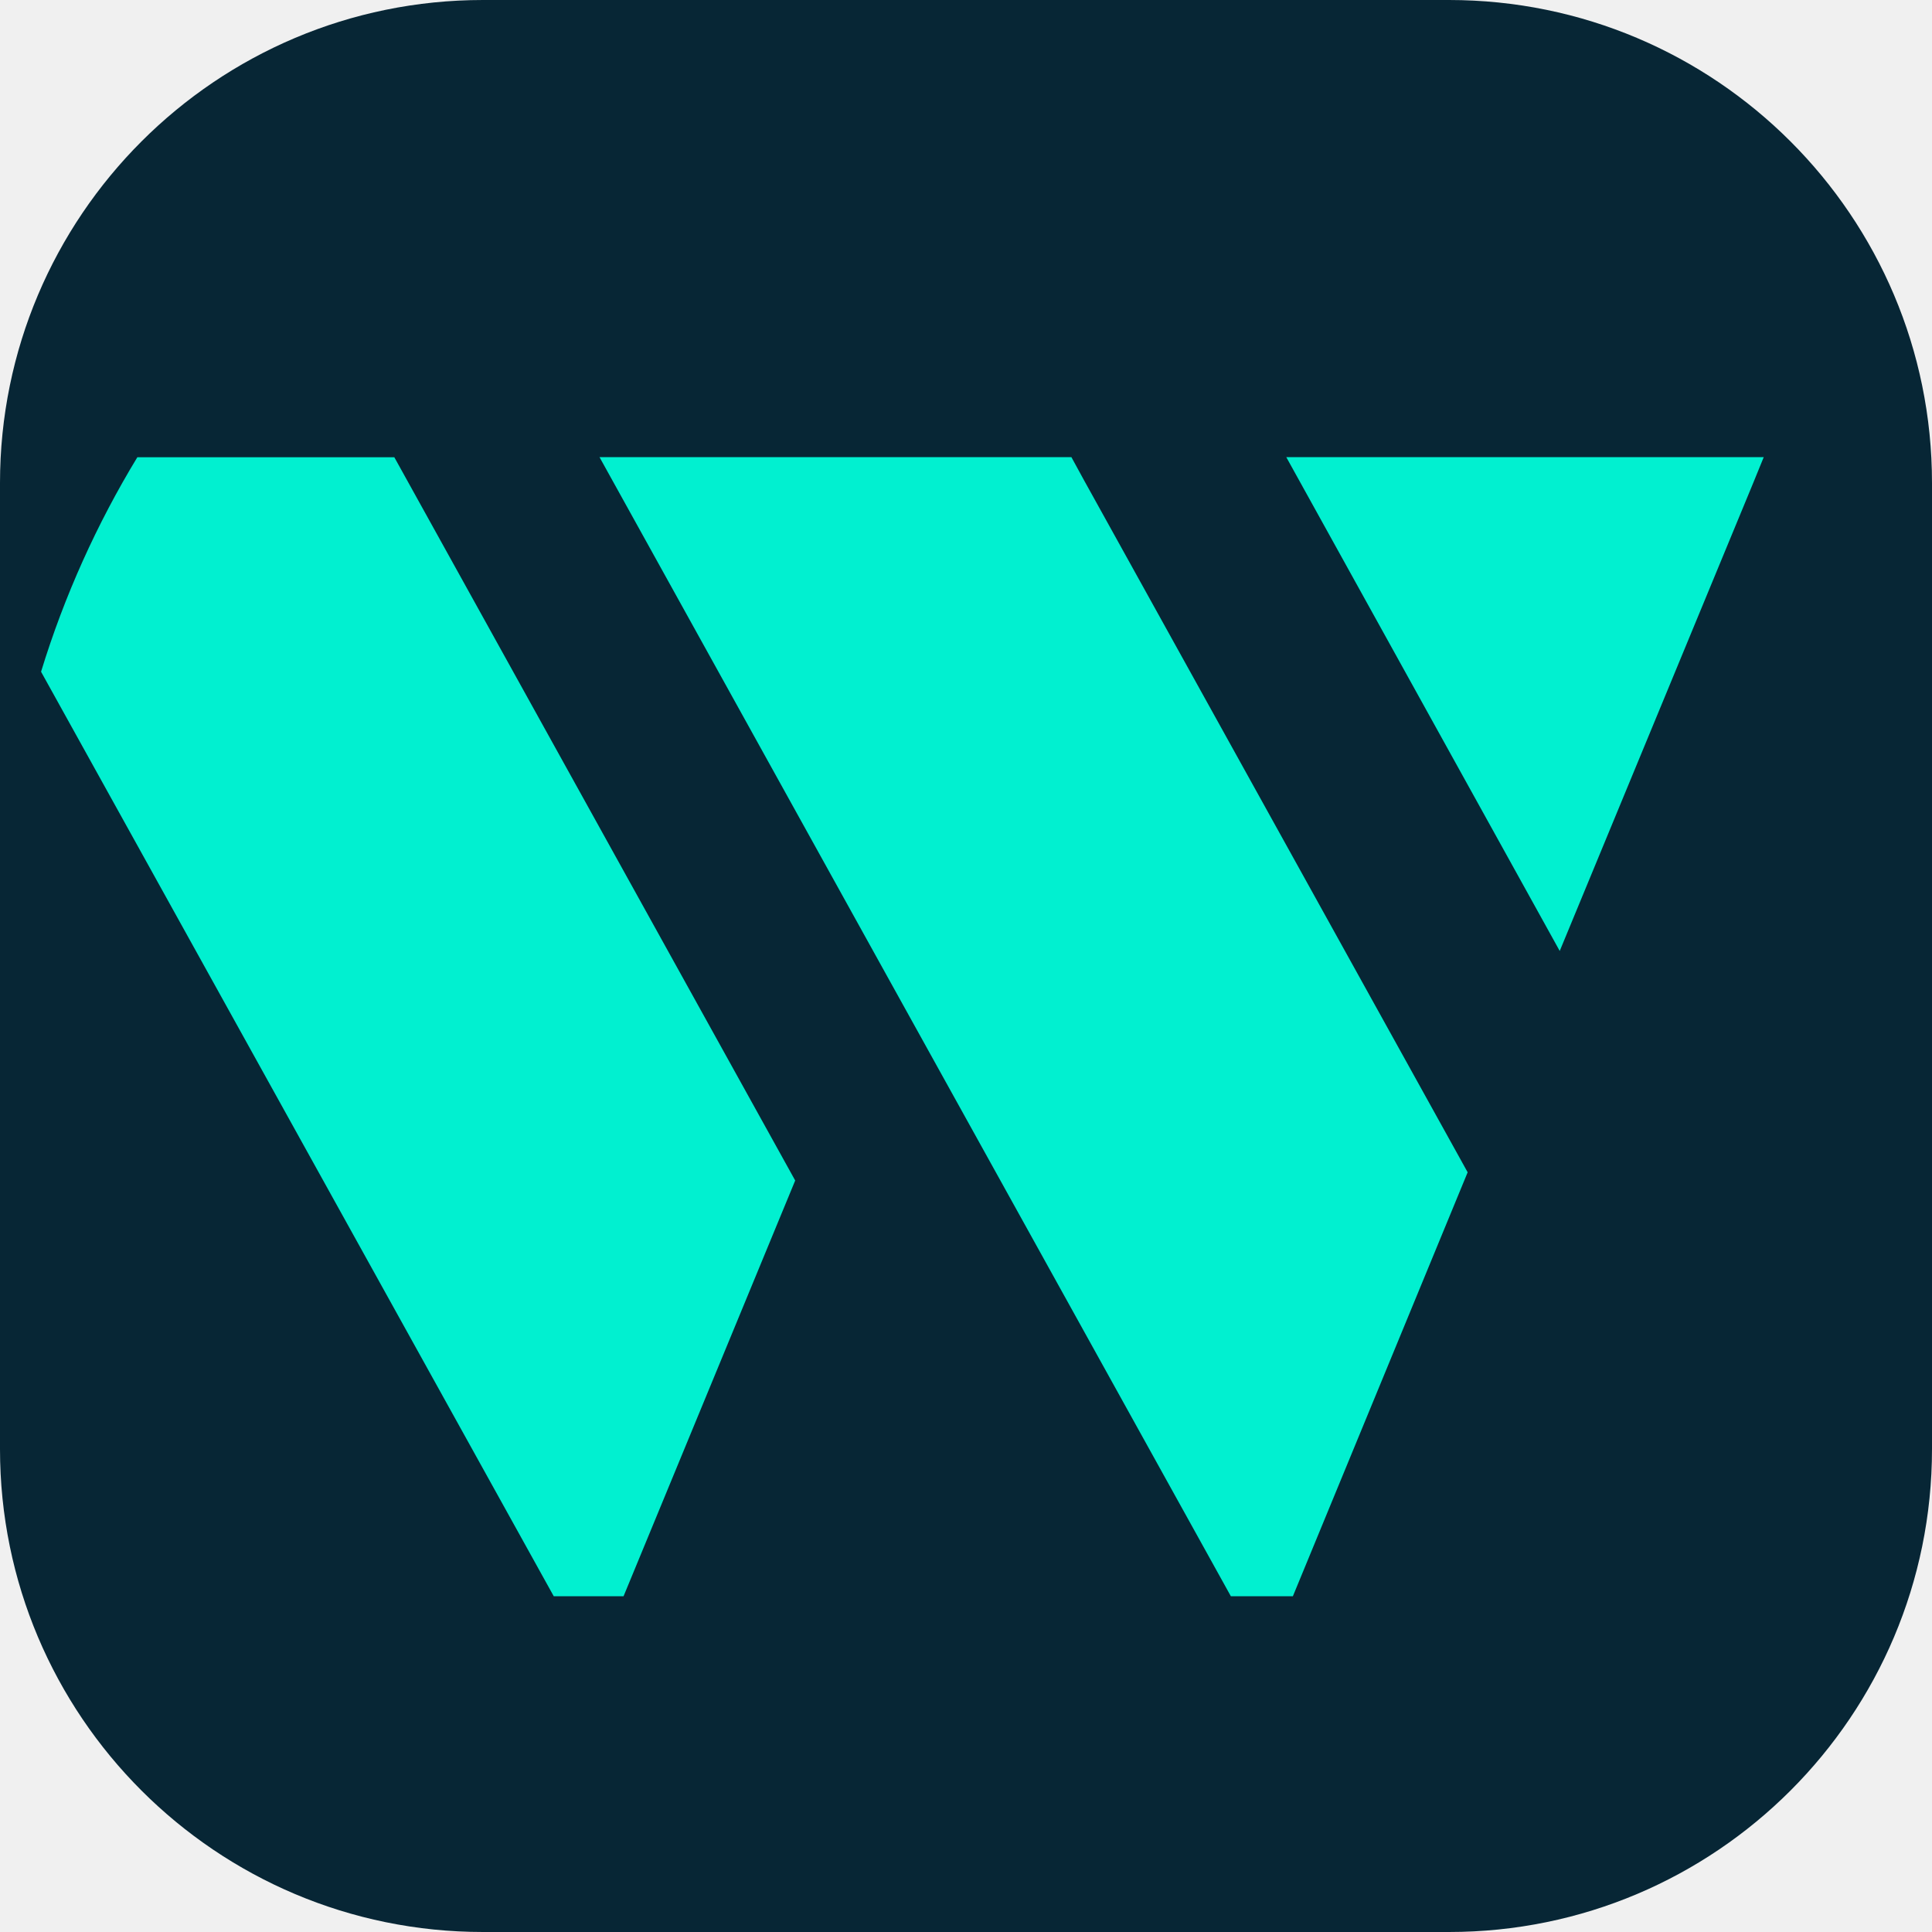
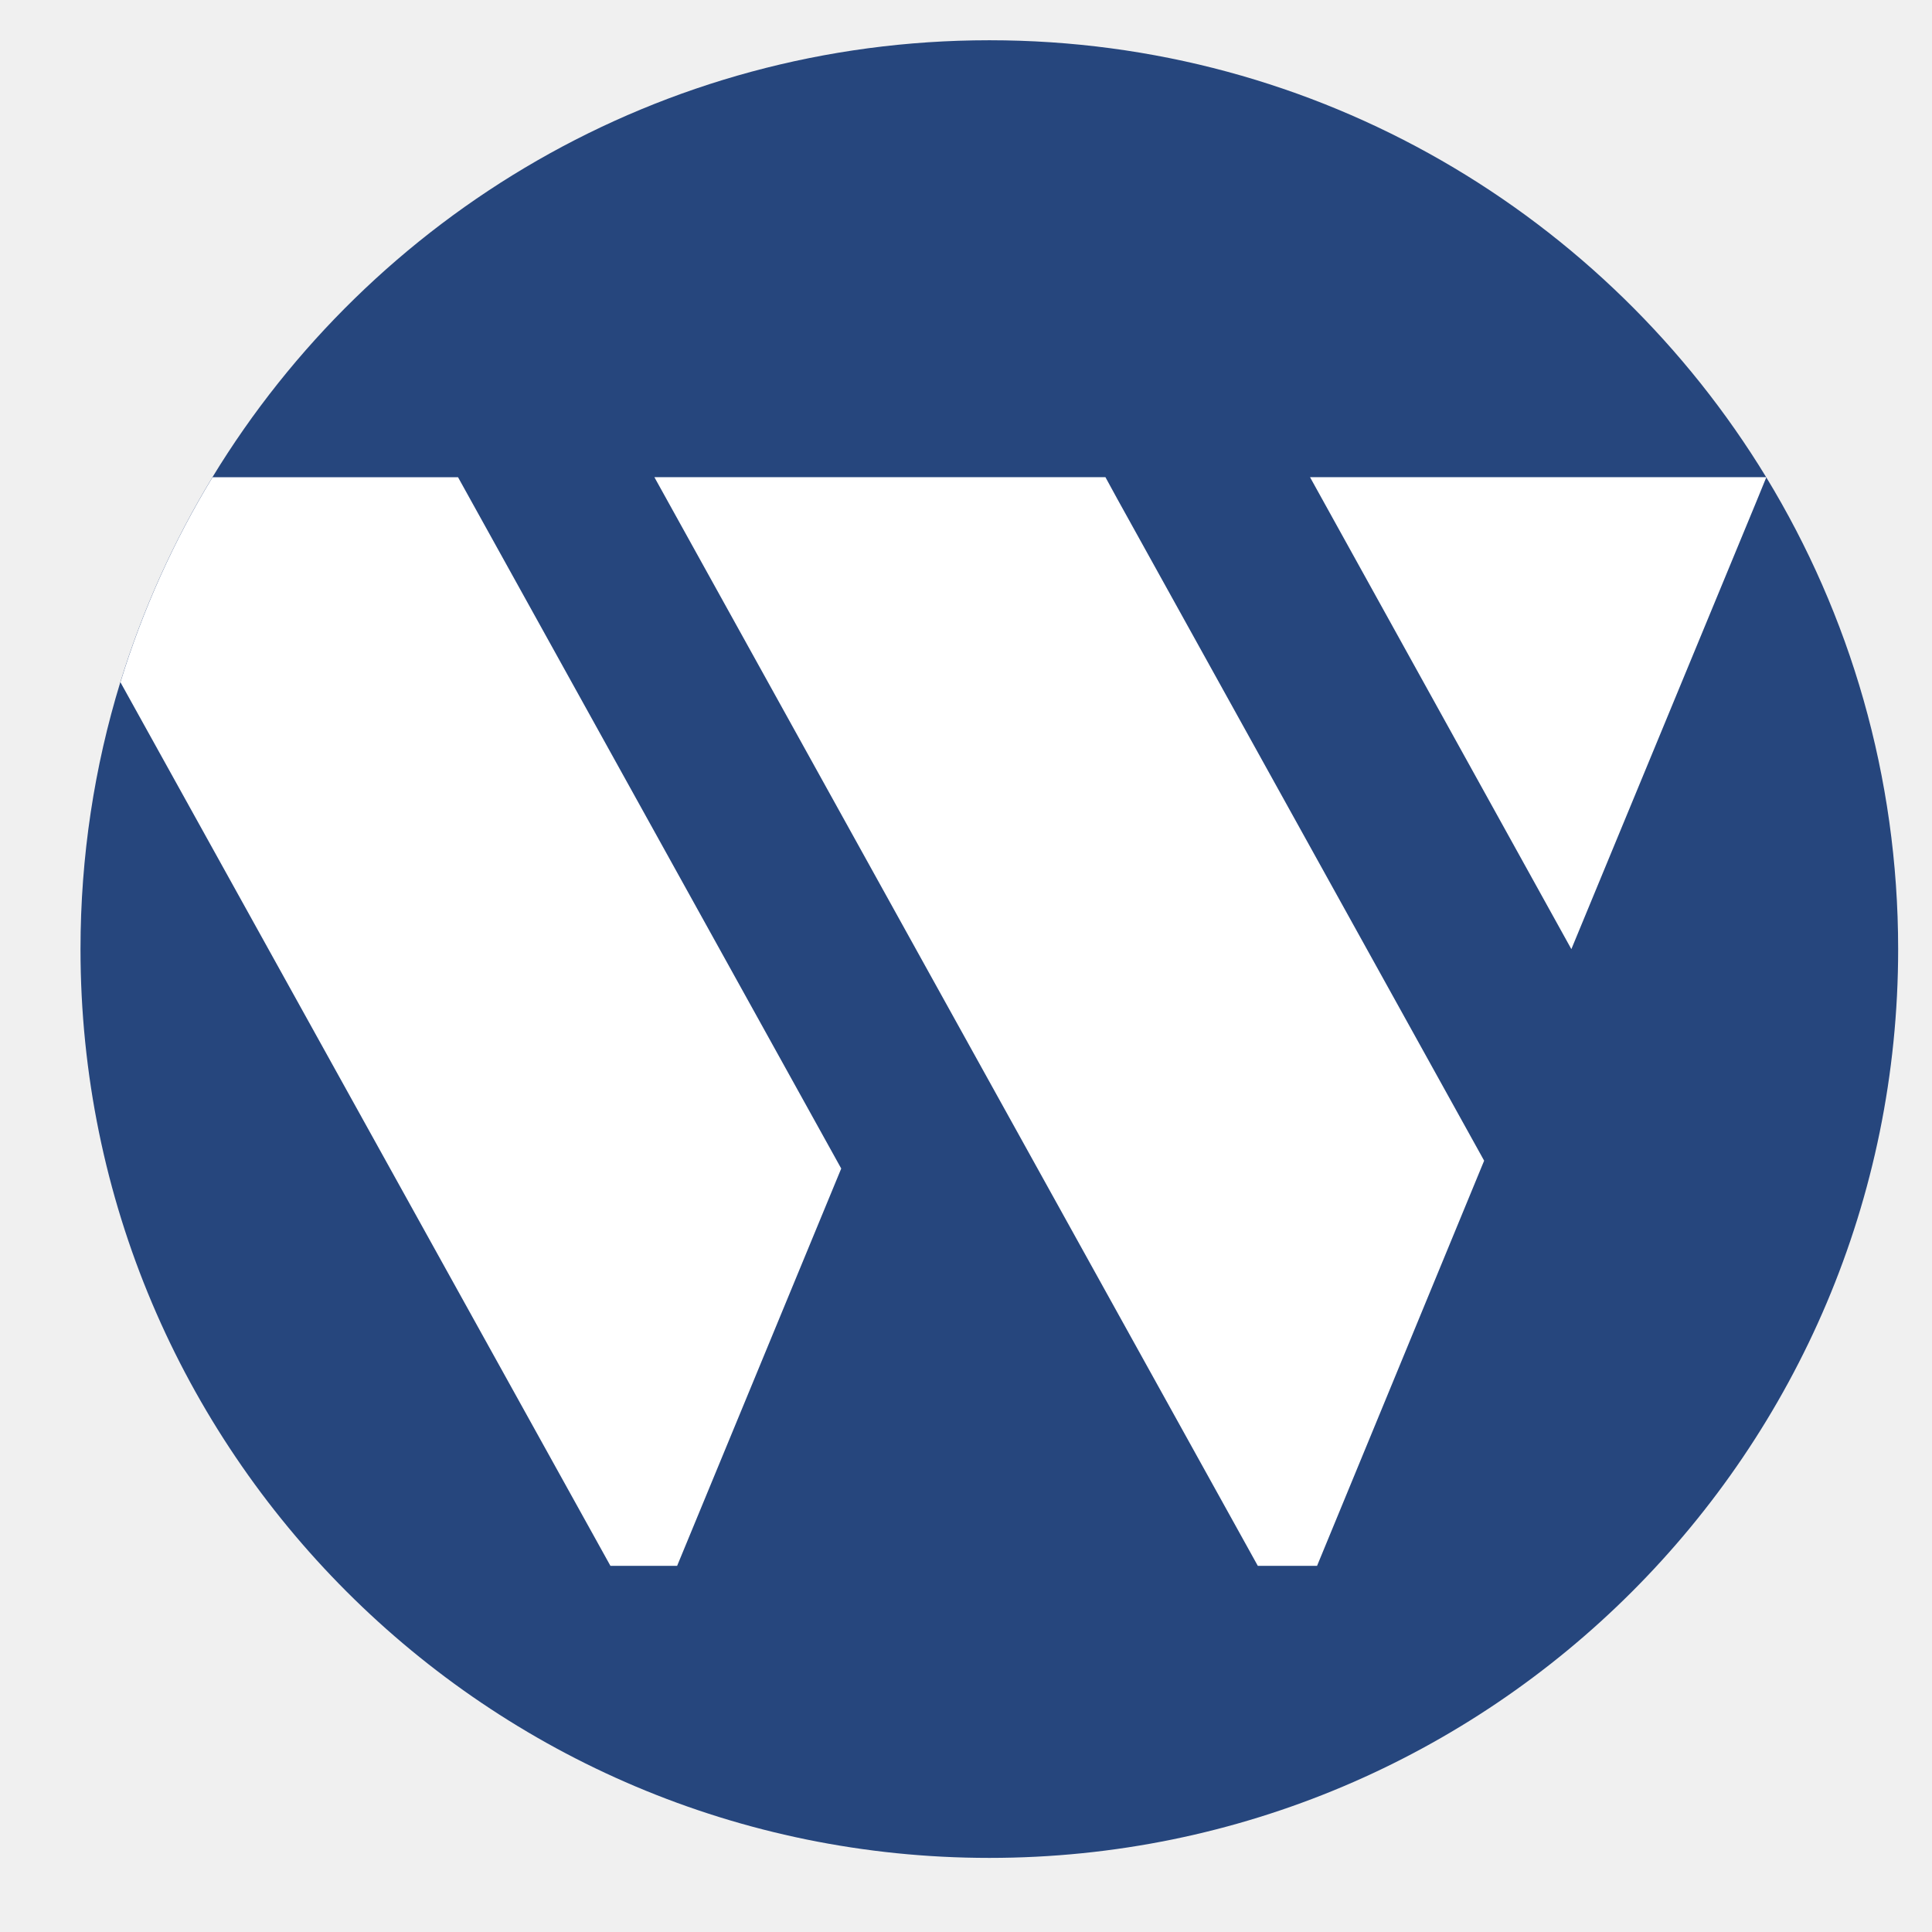
- <svg xmlns="http://www.w3.org/2000/svg" width="32" height="32" viewBox="0 0 32 32" fill="none">
-   <g clip-path="url(#clip0_1981_4979)">
-     <rect width="32" height="32" rx="8" fill="#072635" />
-     <path d="M13.171 19.553L10.328 26.439H9.172L0.68 11.126C1.066 9.867 1.605 8.676 2.275 7.573H6.531L13.171 19.553Z" fill="#01F0D0" />
-     <path d="M24.309 19.417L21.414 26.439H20.387L14.619 16.034L9.93 7.572H17.746L17.954 7.953L24.309 19.417Z" fill="#01F0D0" />
-     <path d="M29.213 7.572L29.026 8.03L25.834 15.751L21.305 7.572H29.213Z" fill="#01F0D0" />
-   </g>
-   <defs>
-     <clipPath id="clip0_1981_4979">
-       <rect width="32" height="32" fill="white" />
-     </clipPath>
-   </defs>
+ <svg xmlns="http://www.w3.org/2000/svg" width="32" height="32" viewBox="0 0 48 48" fill="none">
+   <path d="M47.159 23.581C47.159 36.05 37.05 46.159 24.581 46.159C12.111 46.159 2 36.05 2 23.581C2 21.275 2.346 19.048 2.989 16.95C3.544 15.145 4.317 13.438 5.277 11.858C9.238 5.348 16.401 1 24.581 1C32.76 1 39.921 5.348 43.882 11.858C45.961 15.275 47.159 19.288 47.159 23.581Z" fill="#26467D" />
+   <path d="M20.9 29.032L16.823 38.903H15.166L2.992 16.95C3.546 15.145 4.319 13.438 5.28 11.857H11.38L20.9 29.032Z" fill="white" />
+   <path d="M36.873 28.837L32.722 38.903H31.25L22.981 23.987L16.258 11.855H27.464L27.762 12.401L36.873 28.837Z" fill="white" />
+   <path d="M43.885 11.855L43.616 12.512L39.04 23.581L32.547 11.855H43.885Z" fill="white" />
</svg>
